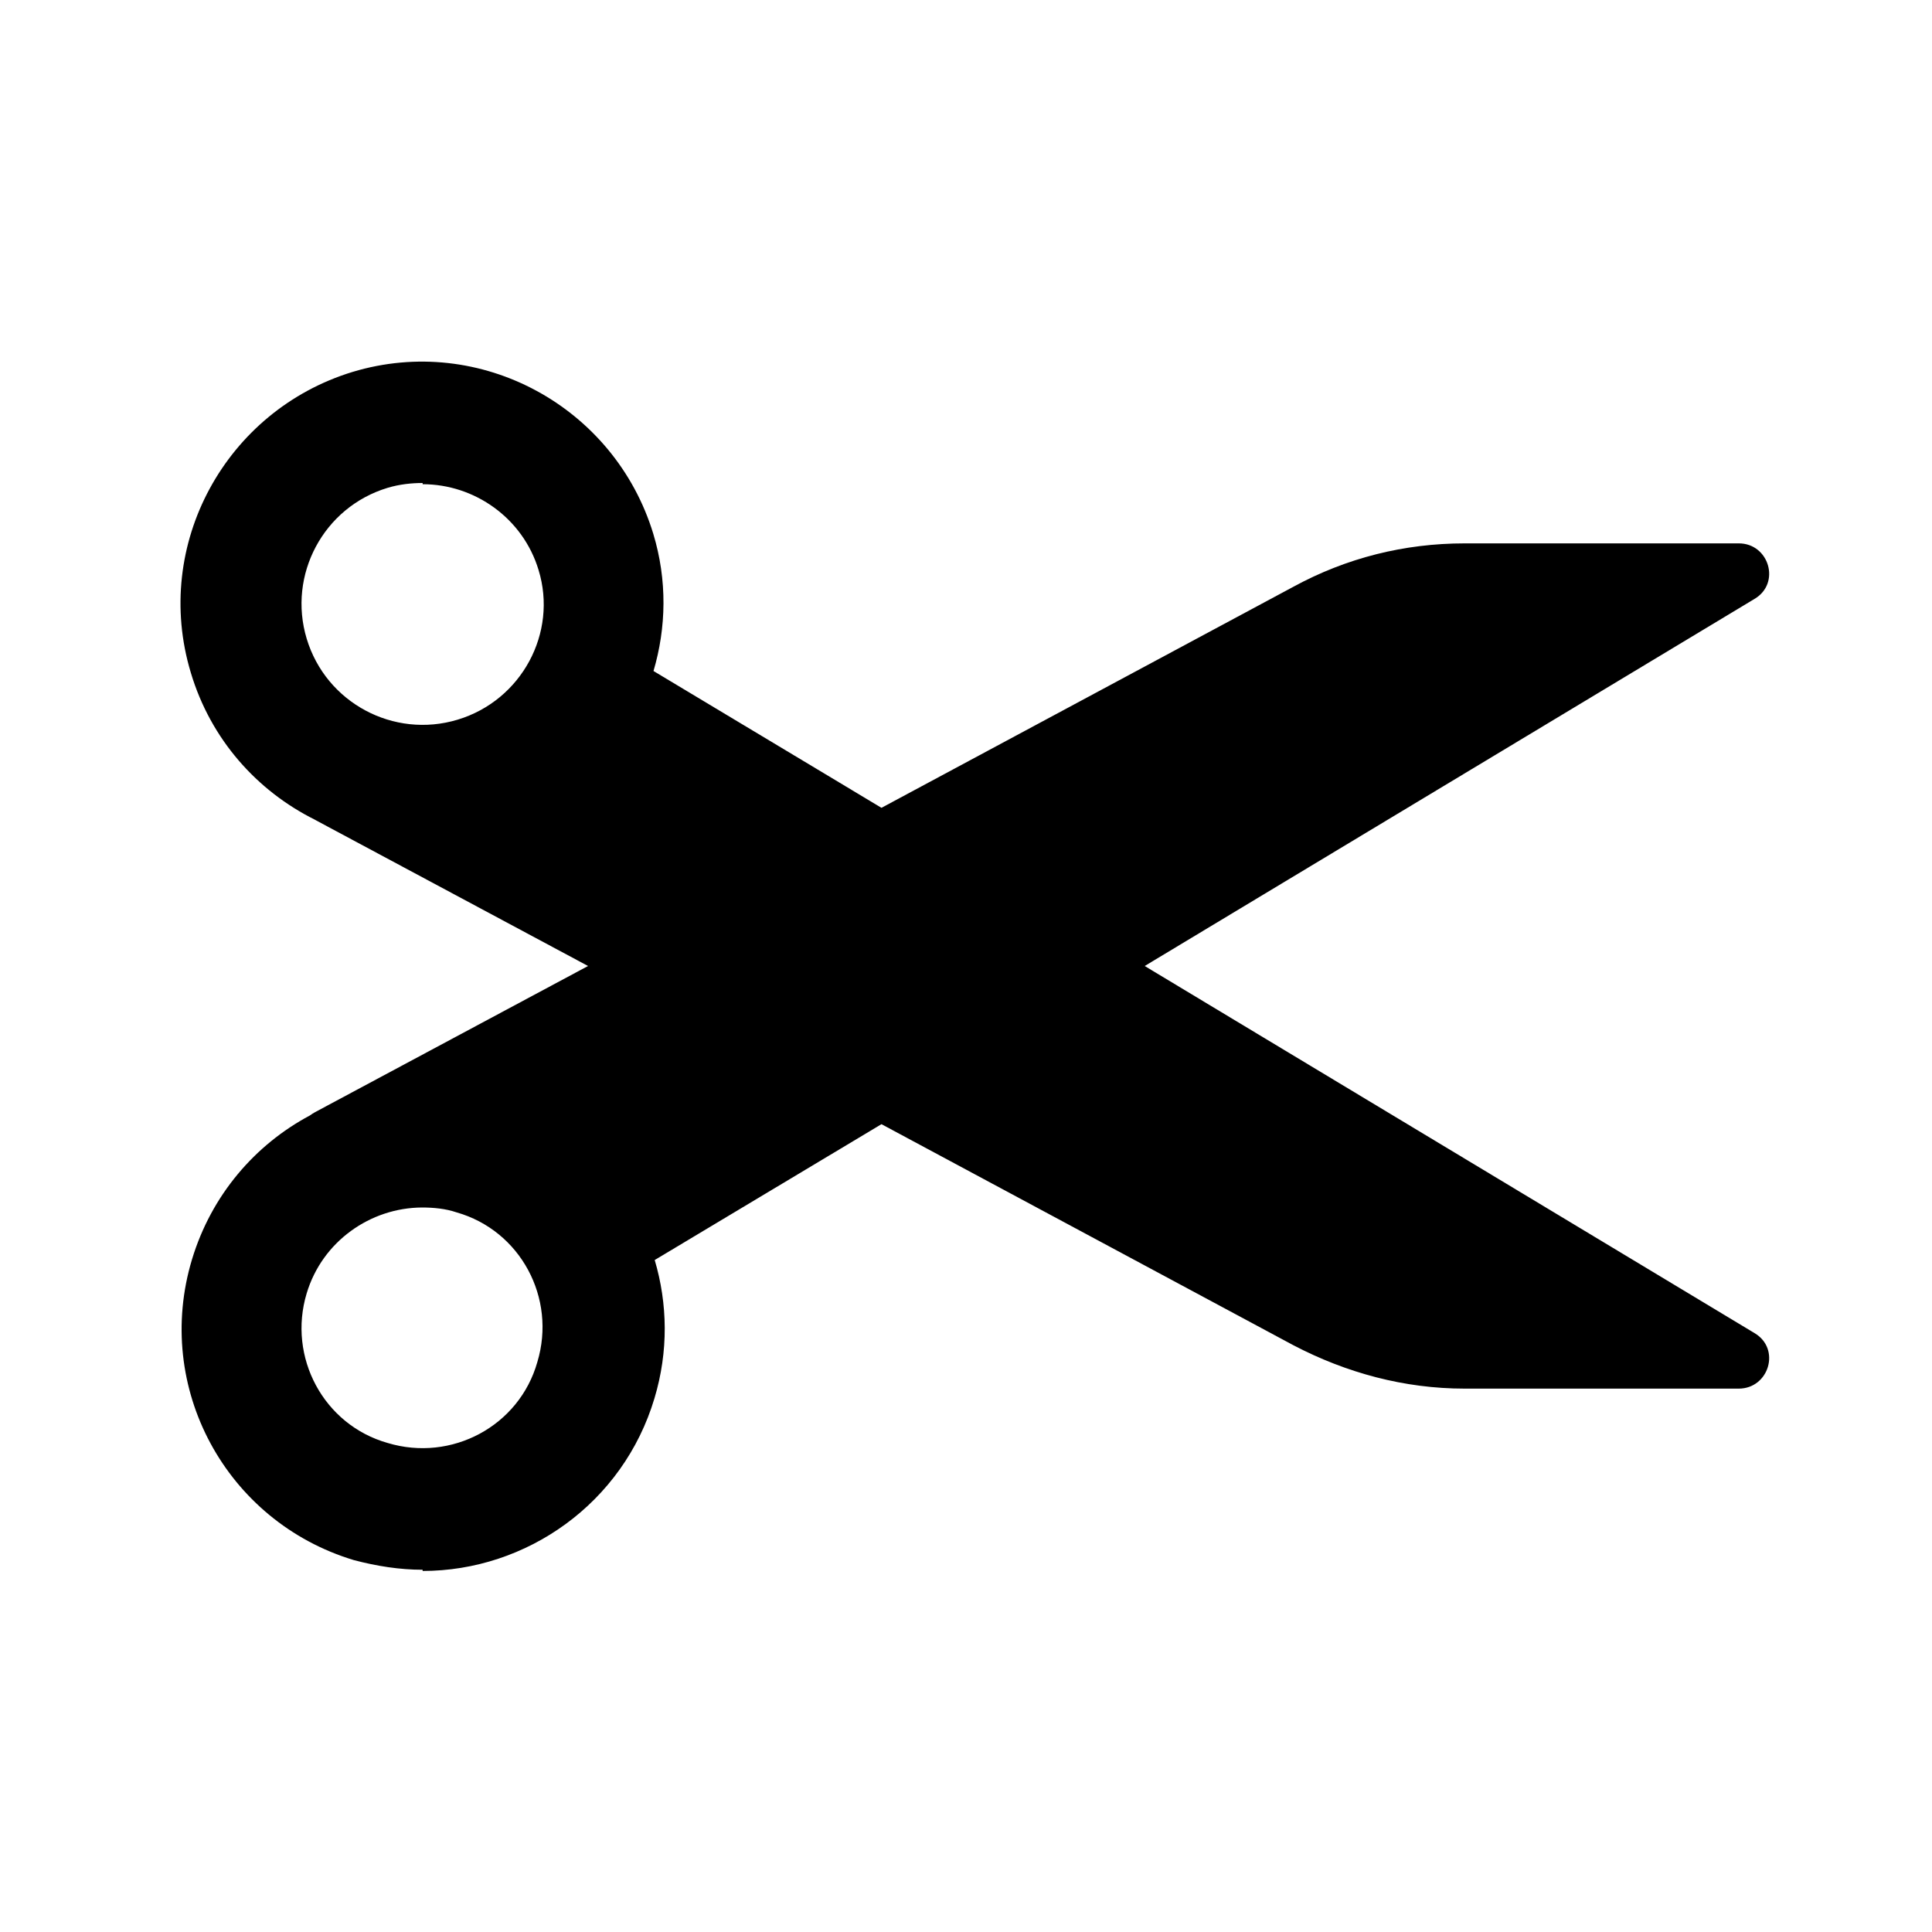
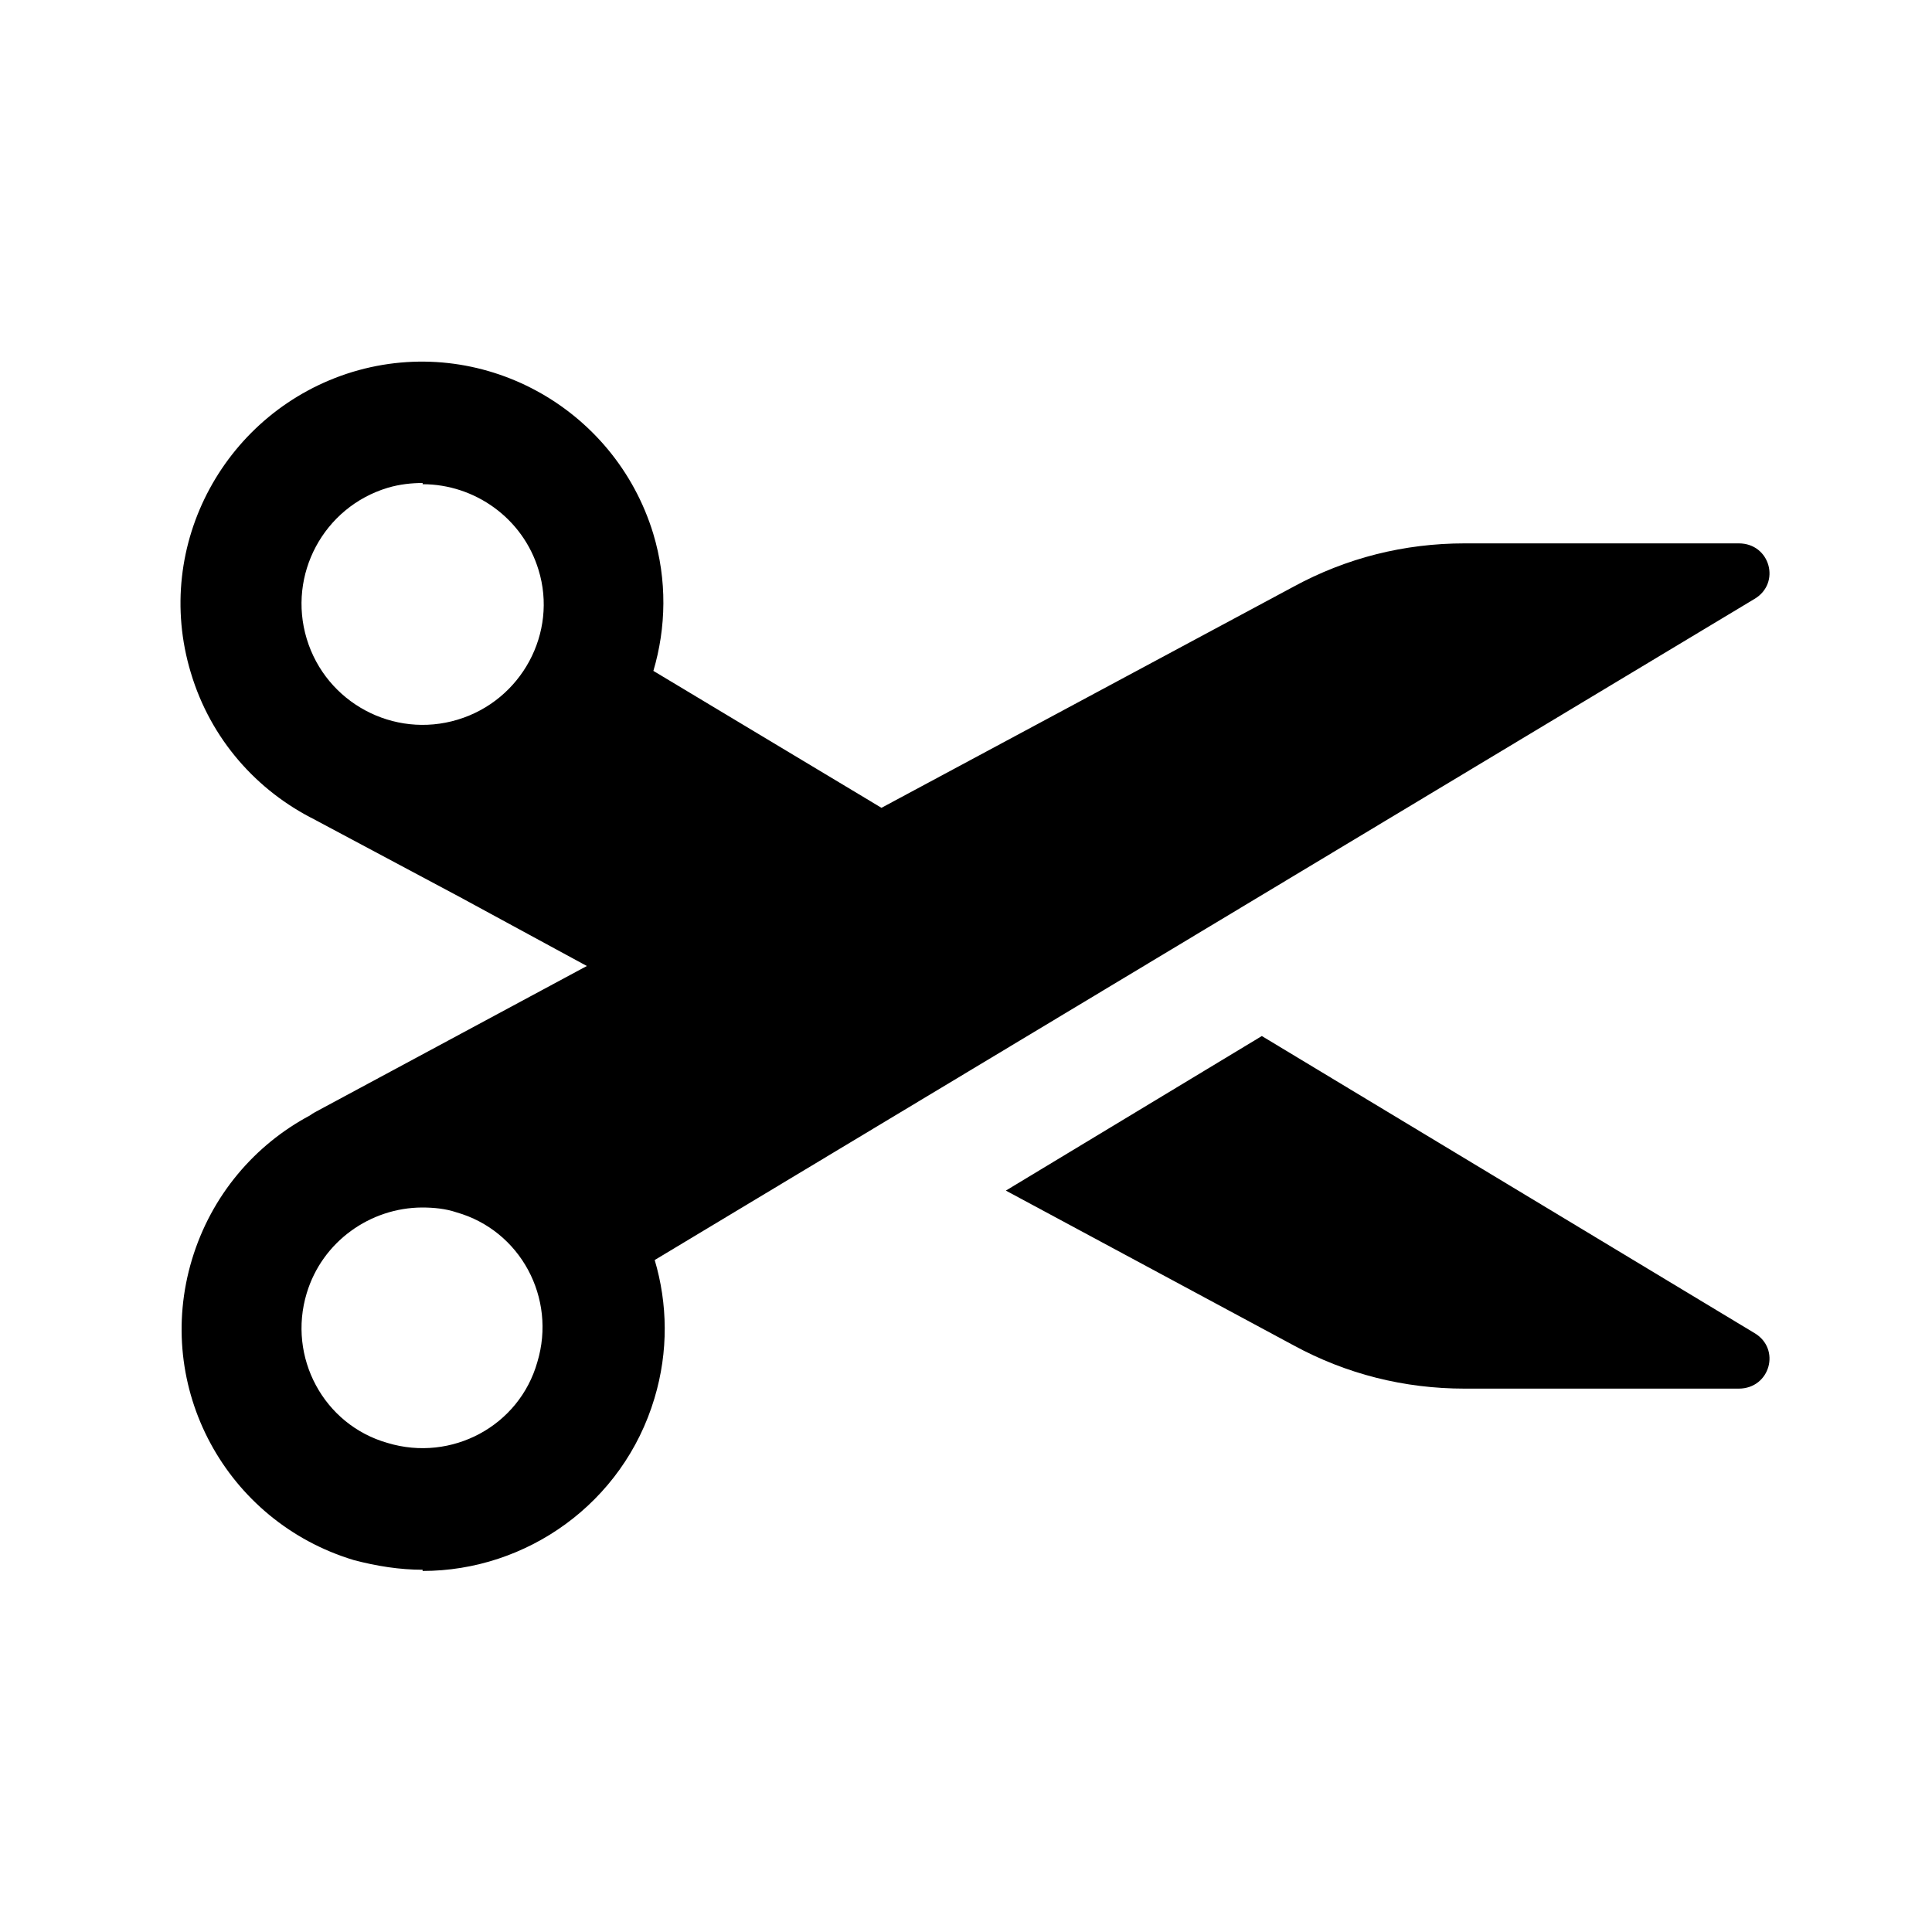
<svg xmlns="http://www.w3.org/2000/svg" width="16" height="16" viewBox="0 0 16 16" fill="none">
-   <path fill-rule="evenodd" clip-rule="evenodd" d="M2.92 3.08C3.98 2.76 5.09 3.37 5.41 4.42C5.527 4.806 5.518 5.198 5.412 5.557L7.3 6.69L10.71 4.86C11.15 4.62 11.63 4.5 12.13 4.5H14.4C14.65 4.5 14.75 4.83 14.53 4.96L9.48 8L14.53 11.04C14.75 11.17 14.65 11.499 14.4 11.5H12.13C11.63 11.5 11.15 11.37 10.71 11.14L7.3 9.31L5.422 10.435C5.529 10.796 5.537 11.191 5.42 11.58C5.16 12.45 4.36 13.01 3.5 13.01V13C3.31 13 3.12 12.97 2.93 12.92C1.871 12.6 1.27 11.49 1.59 10.43C1.751 9.897 2.112 9.48 2.566 9.238C2.58 9.228 2.595 9.218 2.61 9.21L4.87 8L2.61 6.79L2.609 6.789C2.13 6.551 1.745 6.124 1.58 5.57C1.26 4.51 1.87 3.4 2.92 3.08ZM3.495 10C3.067 10.002 2.669 10.281 2.54 10.71C2.38 11.239 2.68 11.8 3.21 11.95C3.74 12.11 4.3 11.81 4.45 11.28C4.61 10.75 4.31 10.19 3.78 10.04C3.692 10.01 3.593 10 3.495 10ZM3.5 4C3.41 4 3.31 4.01 3.21 4.04C2.68 4.2 2.38 4.76 2.54 5.29C2.7 5.82 3.26 6.12 3.79 5.96C4.32 5.8 4.62 5.24 4.46 4.72C4.33 4.29 3.93 4.01 3.5 4.01V4Z" fill="currentColor" />
+   <path fill-rule="evenodd" clip-rule="evenodd" d="M2.92 3.08C3.98 2.76 5.09 3.37 5.41 4.42C5.526 4.805 5.517 5.198 5.411 5.556L7.3 6.69L10.71 4.86C11.15 4.62 11.63 4.5 12.13 4.5H14.4C14.66 4.5 14.75 4.83 14.53 4.96L5.422 10.435C5.529 10.796 5.537 11.191 5.42 11.58C5.16 12.45 4.36 13.01 3.5 13.01V13C3.31 13 3.12 12.97 2.93 12.92C1.871 12.6 1.27 11.49 1.59 10.43C1.751 9.897 2.112 9.48 2.566 9.238C2.58 9.228 2.595 9.218 2.61 9.21L4.86 8L3.81 7.43L2.61 6.79L2.609 6.789C2.13 6.551 1.745 6.124 1.58 5.57C1.26 4.51 1.87 3.4 2.92 3.08ZM3.495 10C3.067 10.002 2.669 10.281 2.54 10.71C2.38 11.239 2.68 11.8 3.21 11.95C3.74 12.11 4.3 11.81 4.45 11.28C4.61 10.75 4.31 10.19 3.78 10.04C3.692 10.01 3.593 10 3.495 10ZM3.5 4C3.41 4 3.31 4.01 3.21 4.04C2.68 4.2 2.38 4.76 2.54 5.29C2.7 5.82 3.26 6.12 3.79 5.96C4.32 5.8 4.62 5.24 4.46 4.72C4.33 4.29 3.93 4.01 3.5 4.01V4Z" fill="black" />
+   <path d="M14.53 11.04C14.75 11.17 14.66 11.499 14.4 11.5H12.13C11.63 11.5 11.15 11.38 10.71 11.14L8.33 9.86L10.45 8.58L14.53 11.04Z" fill="black" />
</svg>
